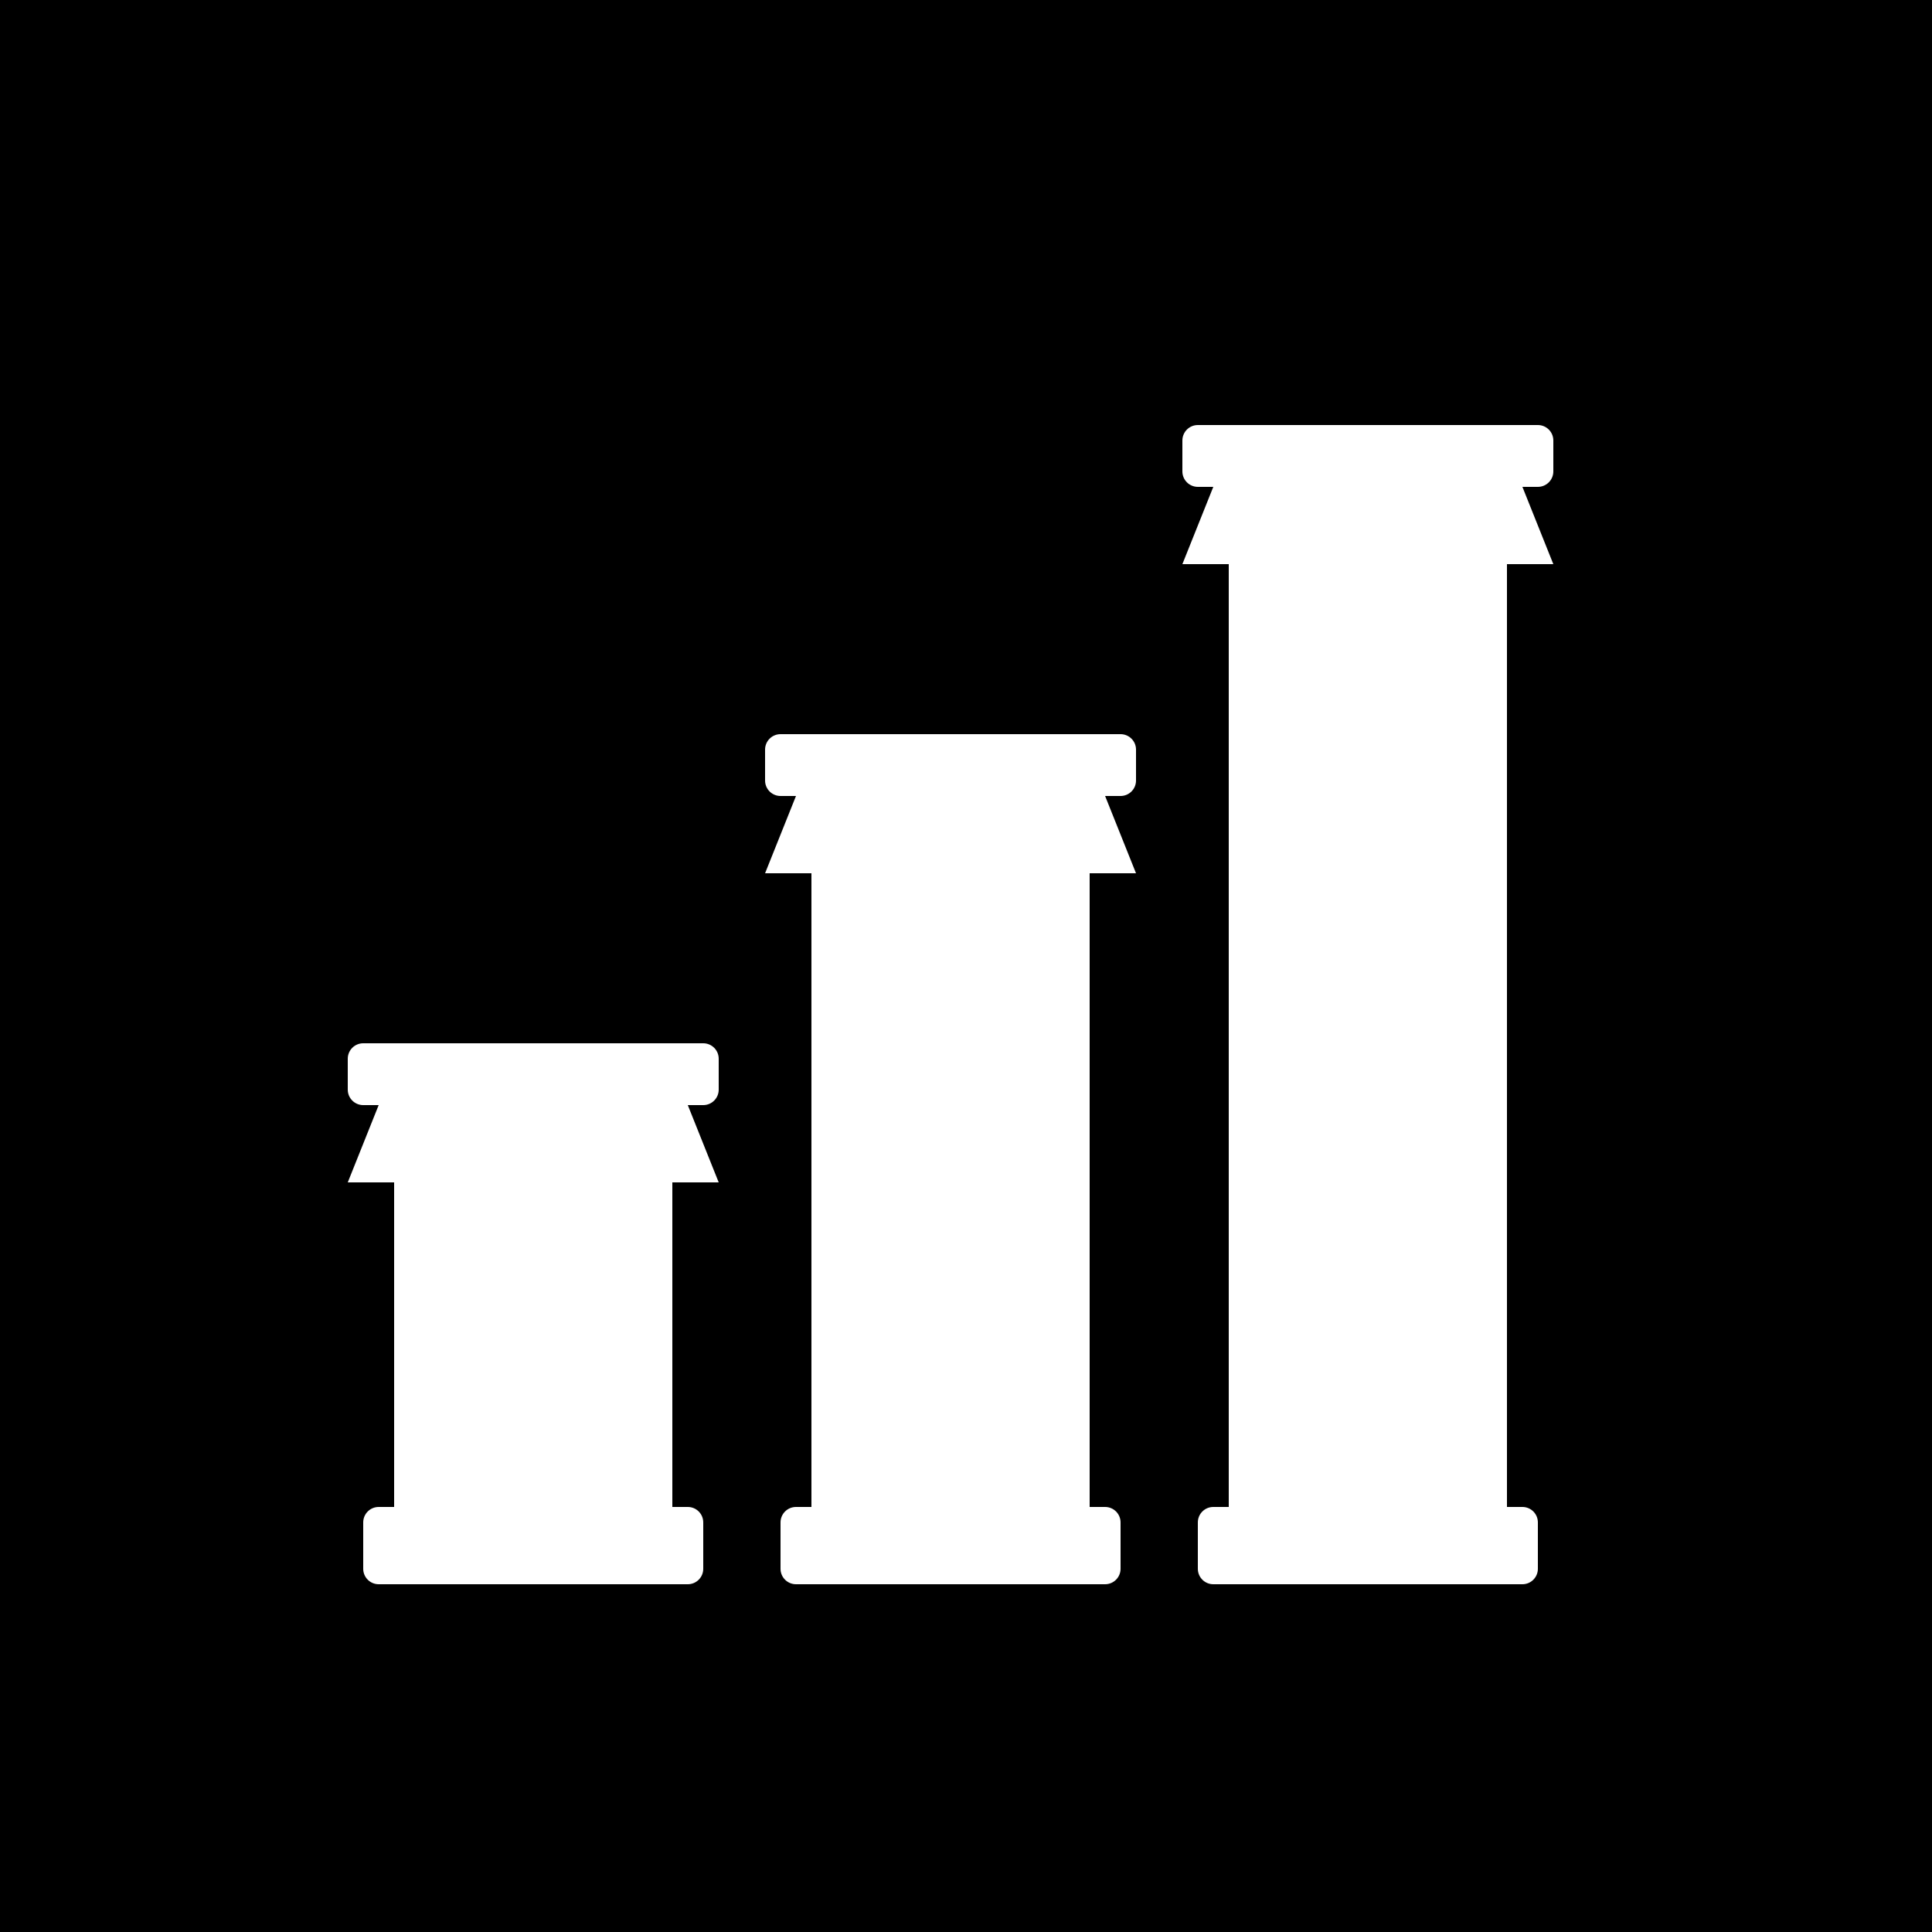
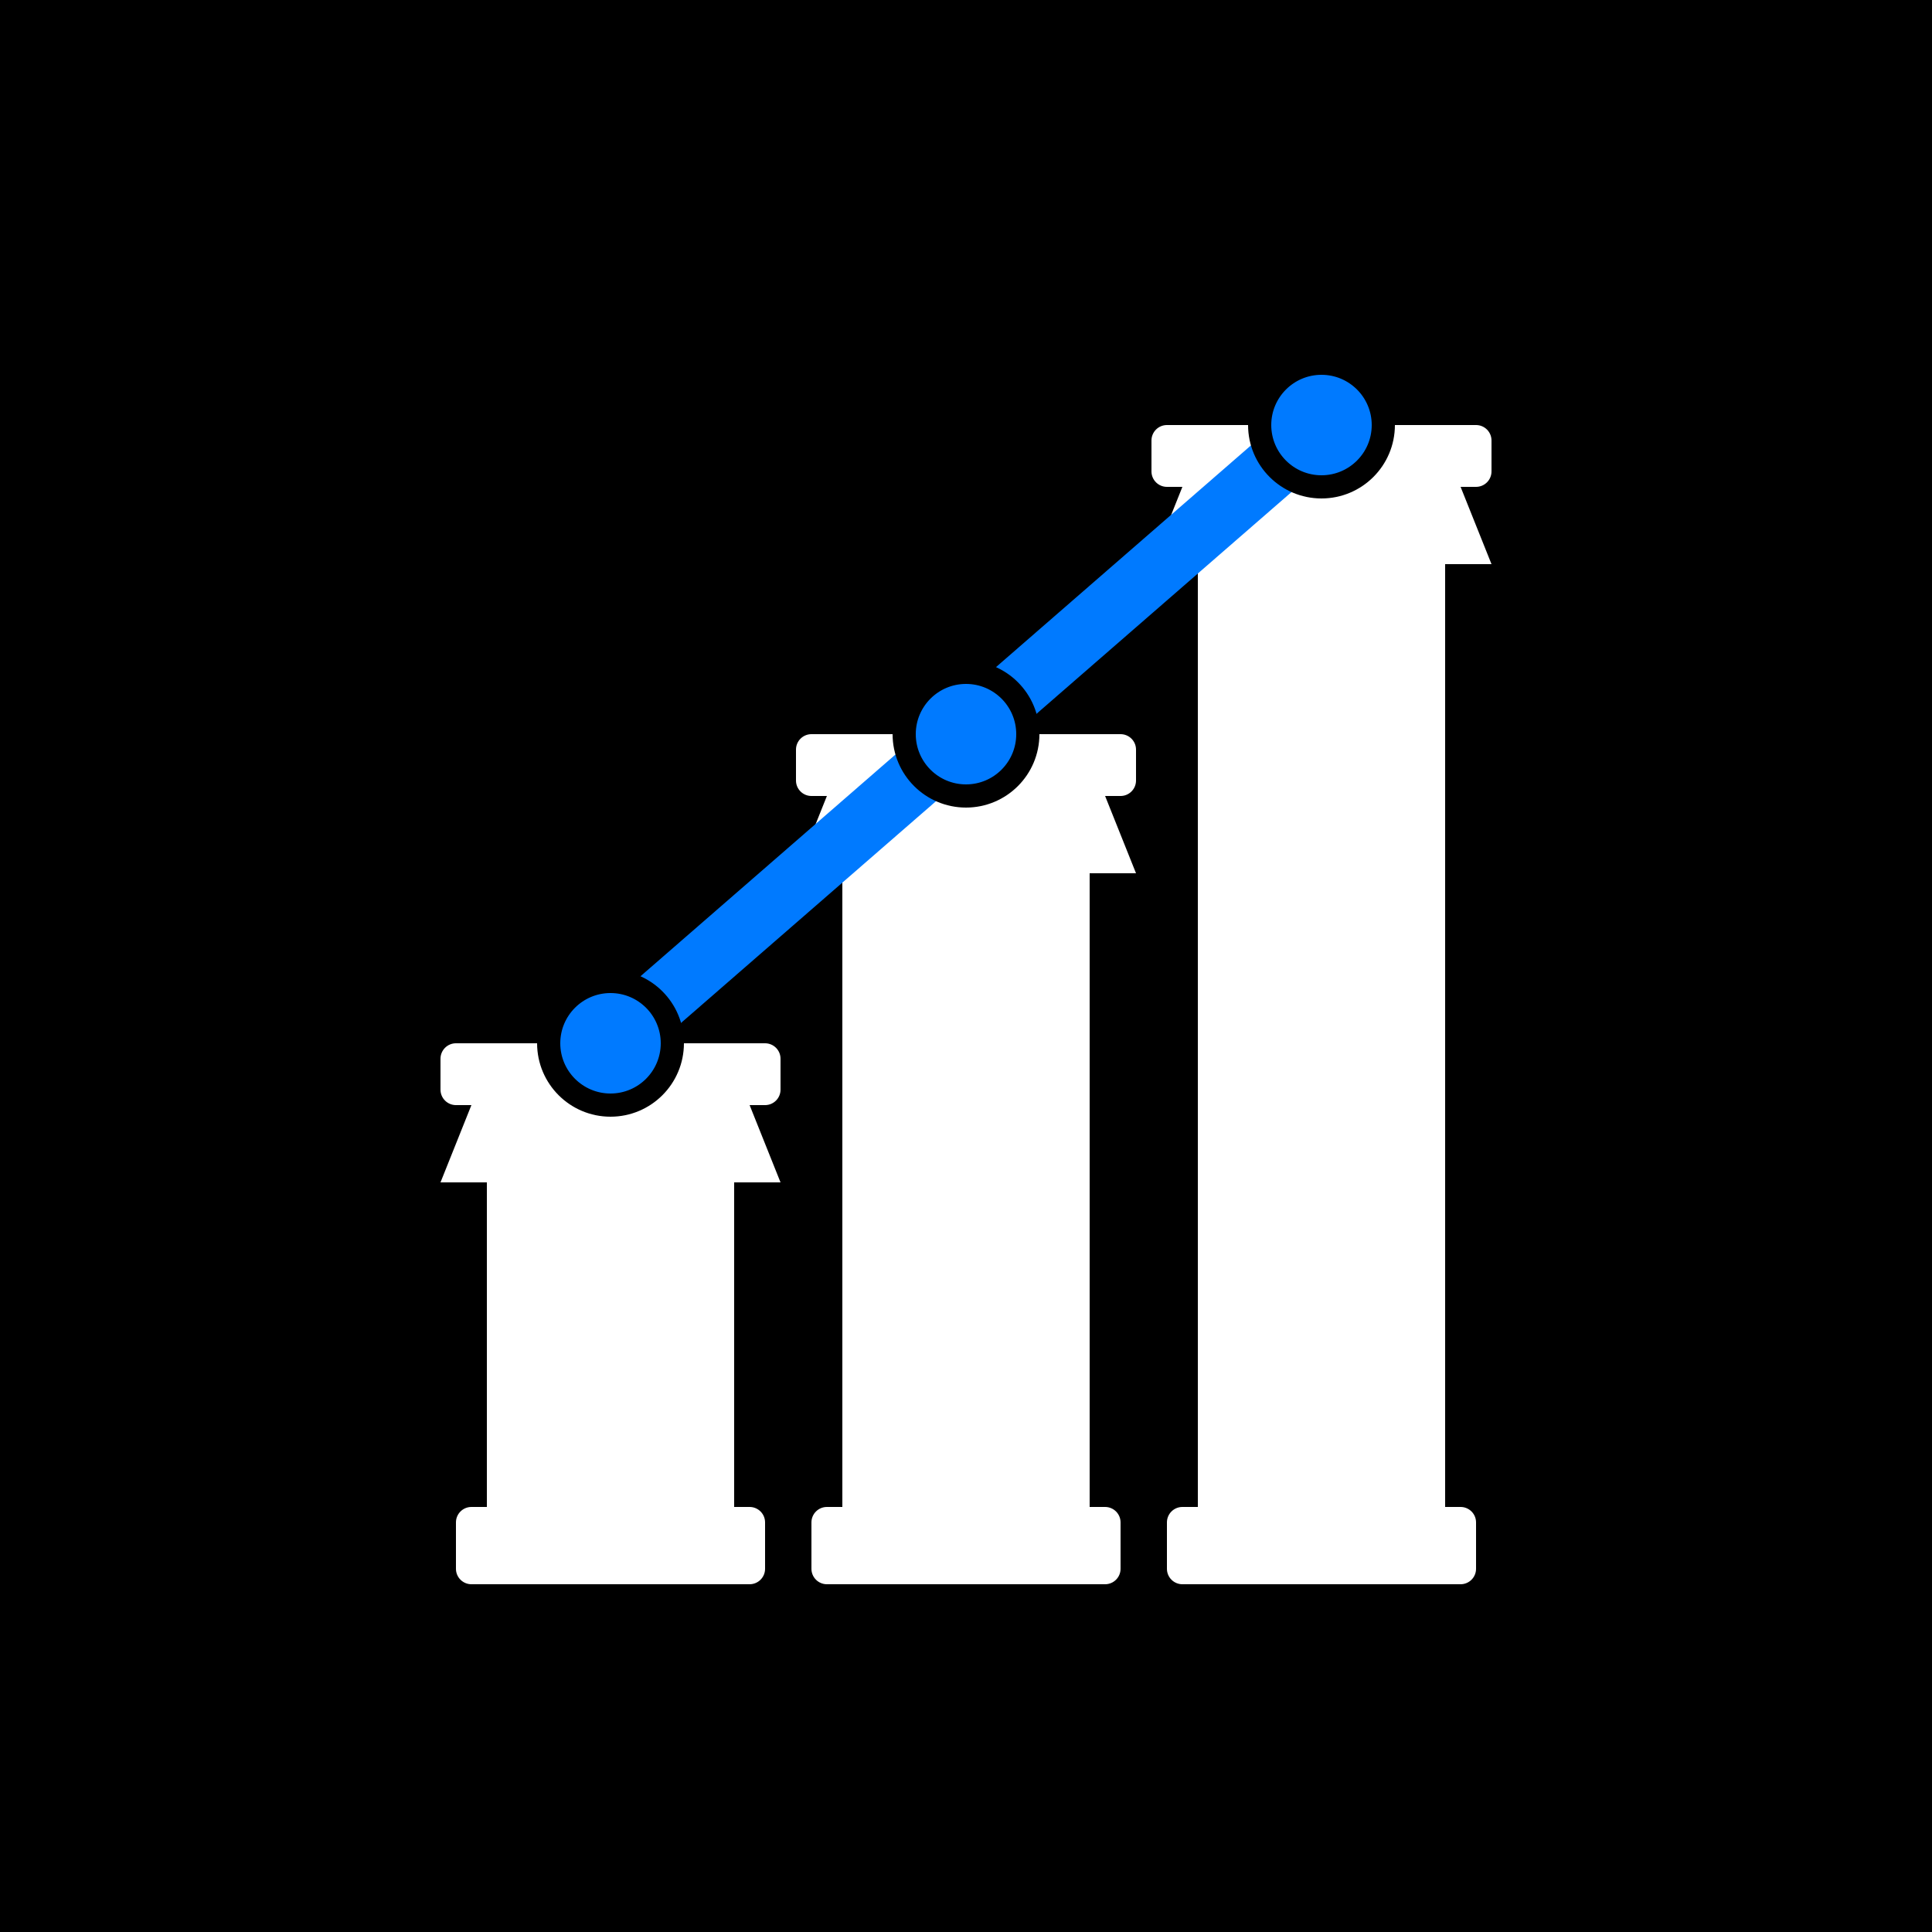
<svg xmlns="http://www.w3.org/2000/svg" viewBox="0 0 100 100">
  <rect width="100" height="100" fill="#000000" />
  <g transform="translate(10 10) scale(0.8)">
    <g>
      <g fill="white">
-         <rect x="10" y="55" width="24" height="4" ry="1" />
-         <path d="M 12 59 L 10 64 L 34 64 L 32 59 Z" />
-         <rect x="13" y="64" width="18" height="21" />
-         <rect x="11" y="85" width="22" height="5" ry="1" />
+         <rect x="16" y="55" width="22" height="4" ry="1" />
+         <path d="M 18 59 L 16 64 L 38 64 L 36 59 Z" />
+         <rect x="19" y="64" width="16" height="21" />
+         <rect x="17" y="85" width="20" height="5" ry="1" />
      </g>
      <g fill="white">
-         <rect x="37" y="35" width="24" height="4" ry="1" />
-         <path d="M 39 39 L 37 44 L 61 44 L 59 39 Z" />
-         <rect x="40" y="44" width="18" height="41" />
-         <rect x="38" y="85" width="22" height="5" ry="1" />
+         <rect x="39" y="35" width="22" height="4" ry="1" />
+         <path d="M 41 39 L 39 44 L 61 44 L 59 39 Z" />
+         <rect x="42" y="44" width="16" height="41" />
+         <rect x="40" y="85" width="20" height="5" ry="1" />
      </g>
      <g fill="white">
-         <rect x="64" y="15" width="24" height="4" ry="1" />
-         <path d="M 66 19 L 64 24 L 88 24 L 86 19 Z" />
-         <rect x="67" y="24" width="18" height="61" />
-         <rect x="65" y="85" width="22" height="5" ry="1" />
+         <rect x="62" y="15" width="22" height="4" ry="1" />
+         <path d="M 64 19 L 62 24 L 84 24 L 82 19 Z" />
+         <rect x="65" y="24" width="16" height="61" />
+         <rect x="63" y="85" width="20" height="5" ry="1" />
+       </g>
+       <g>
+         <polyline points="27,55 50,35 73,15" fill="none" stroke="#007aff" stroke-width="4" stroke-linecap="round" stroke-linejoin="round" />
+         <circle cx="27" cy="55" r="4" fill="#007aff" stroke="black" stroke-width="1.5" />
+         <circle cx="50" cy="35" r="4" fill="#007aff" stroke="black" stroke-width="1.5" />
+         <circle cx="73" cy="15" r="4" fill="#007aff" stroke="black" stroke-width="1.5" />
      </g>
    </g>
  </g>
</svg>
